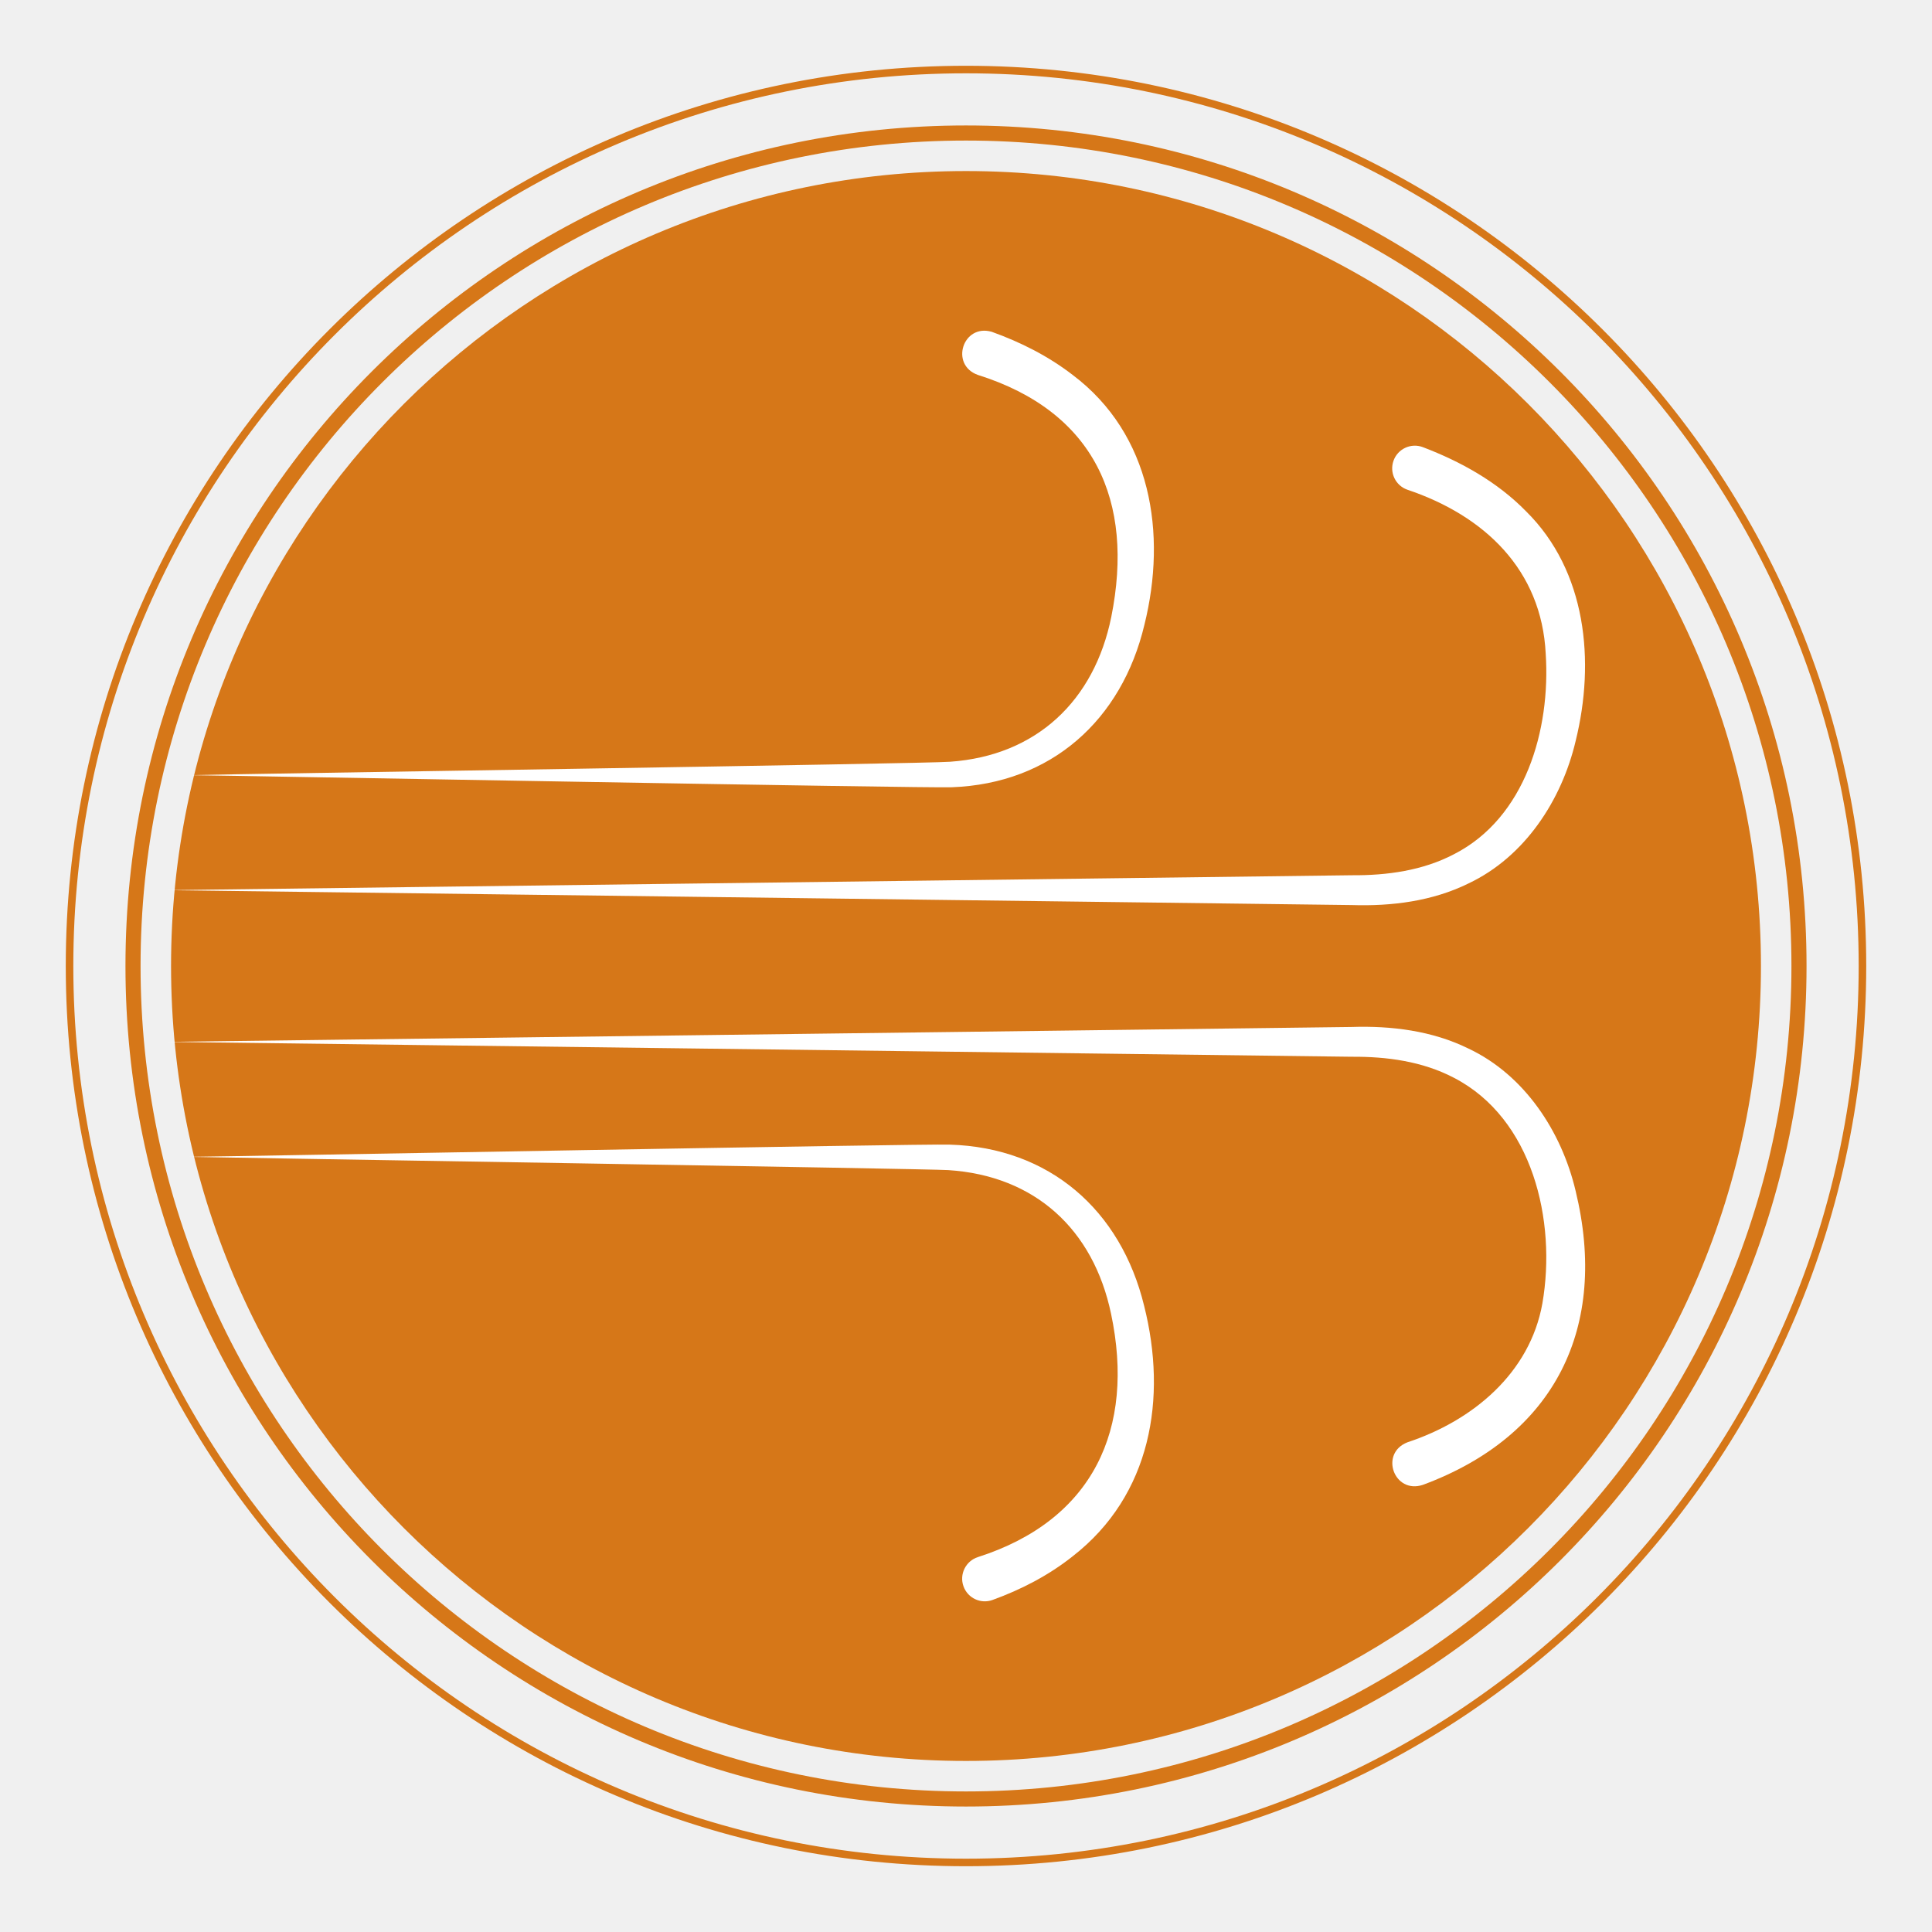
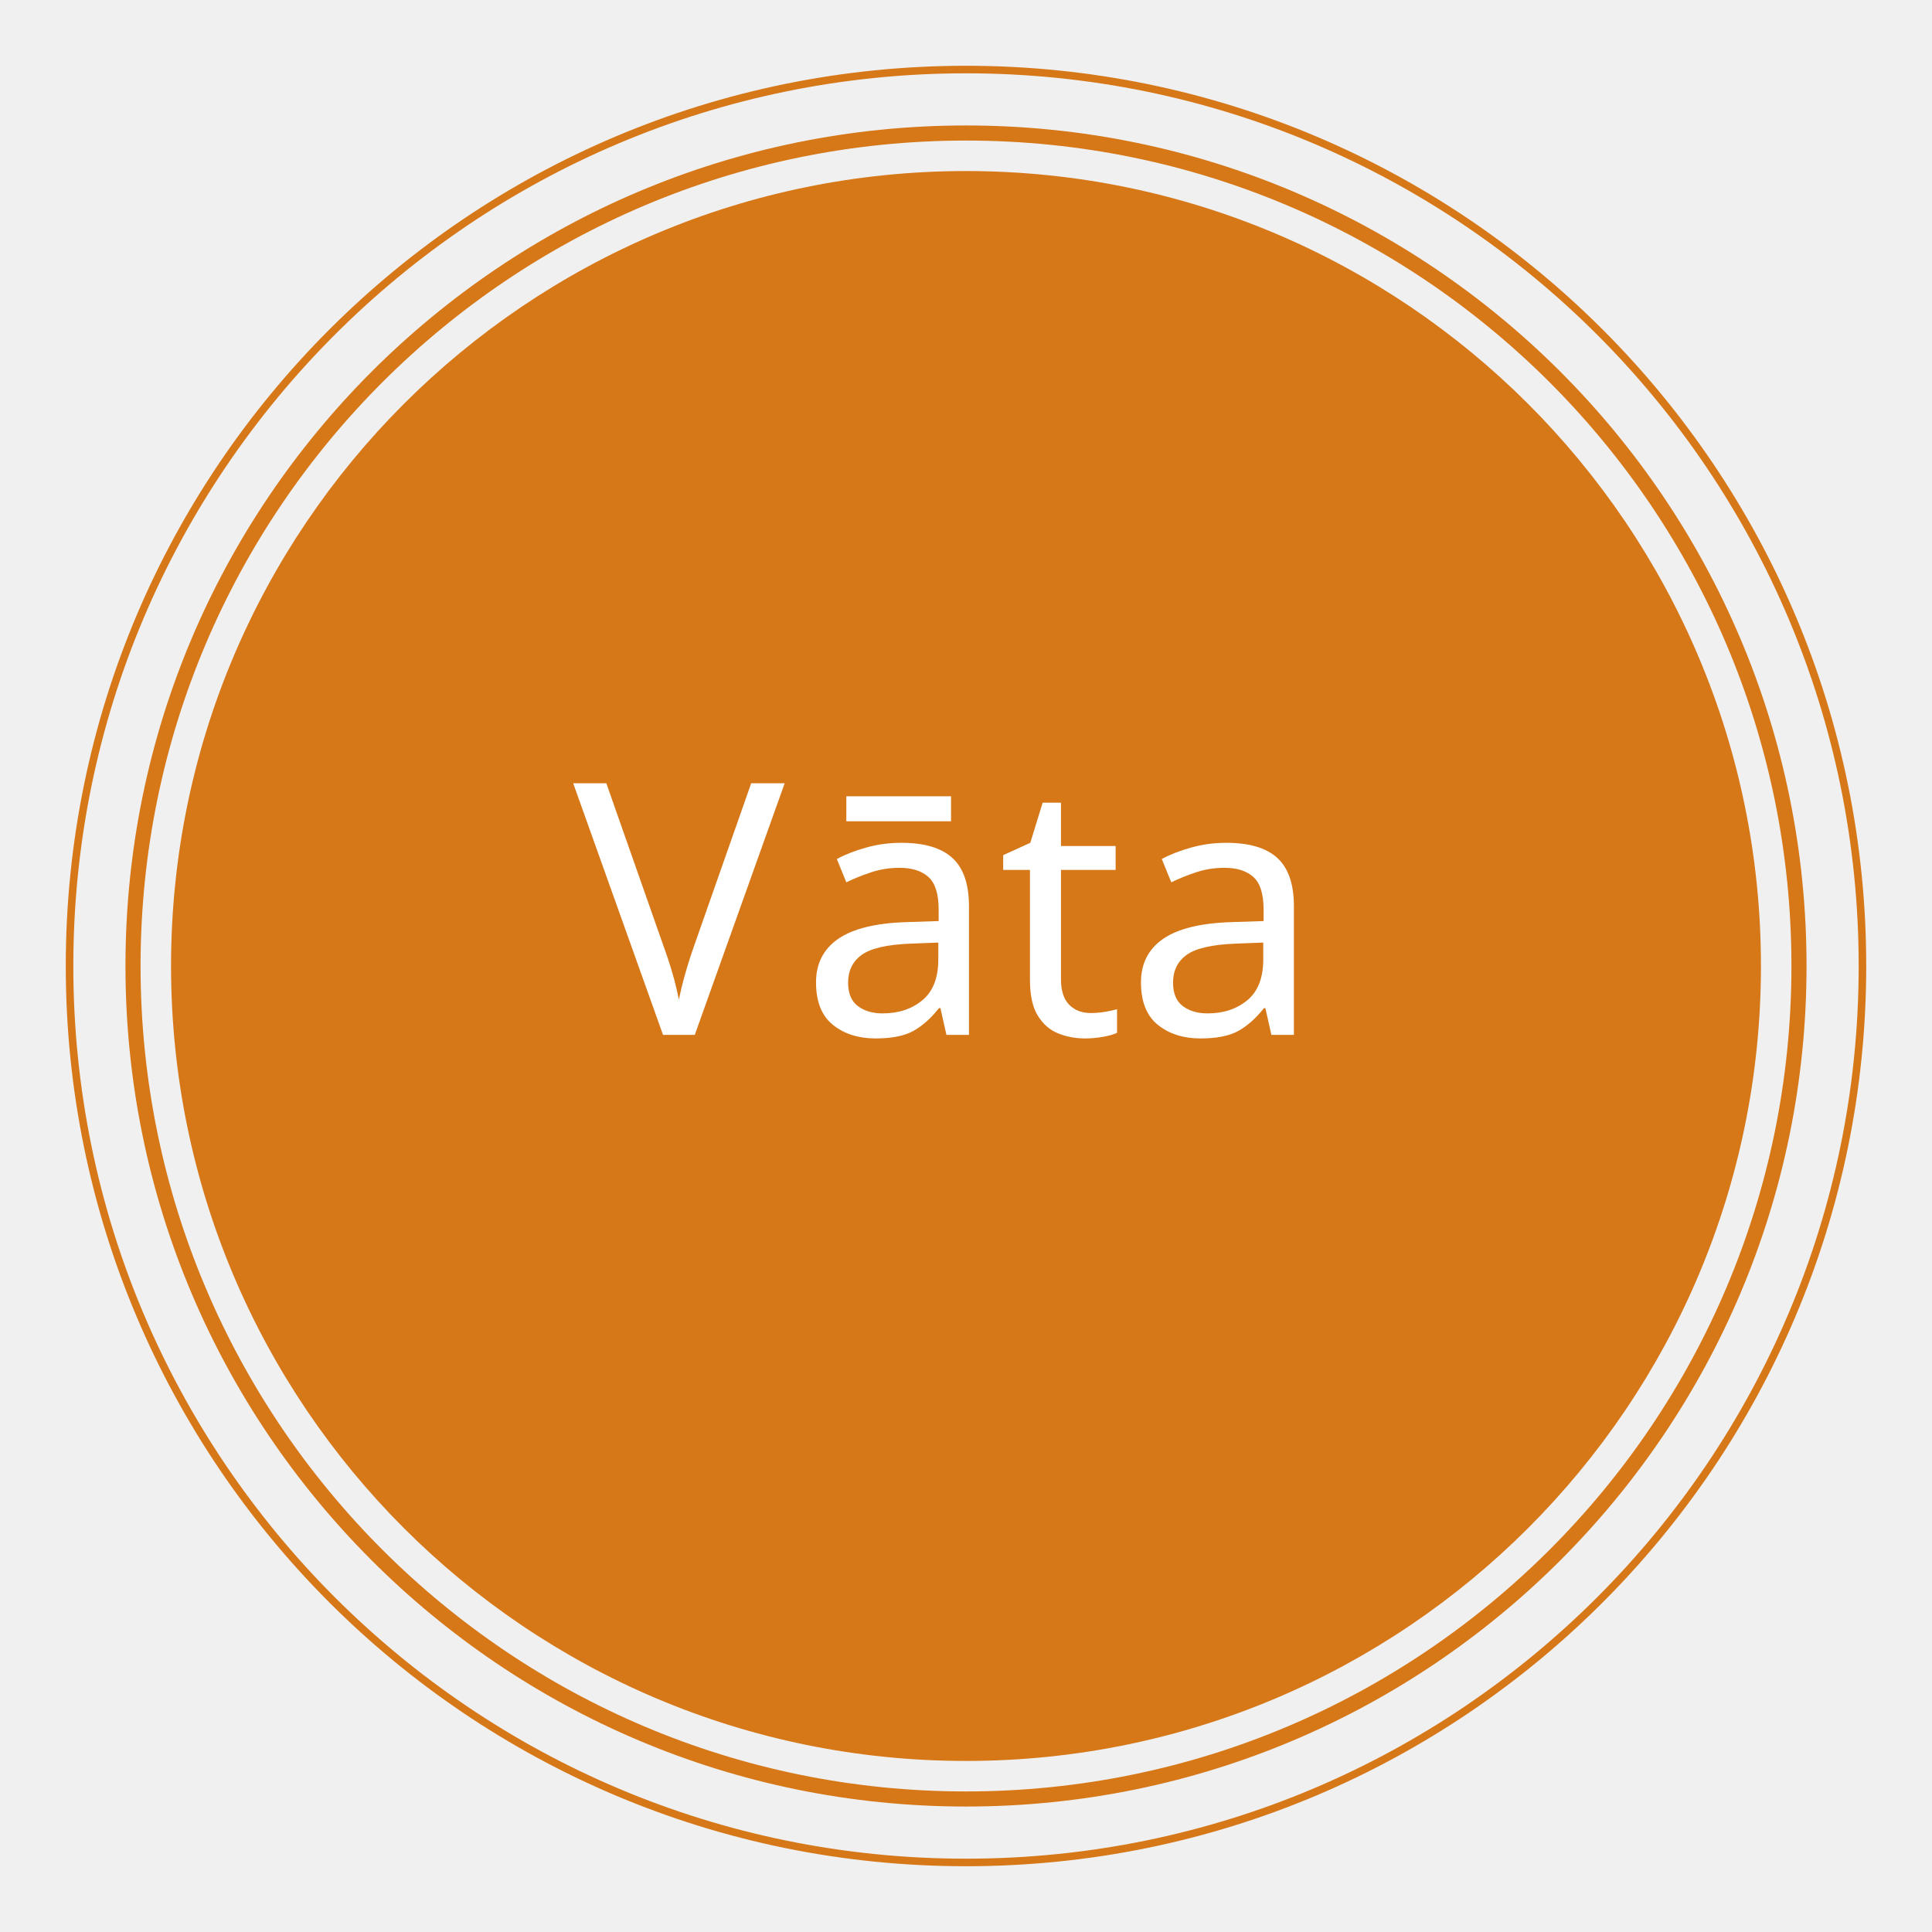
<svg xmlns="http://www.w3.org/2000/svg" id="Layer_1" data-name="Layer 1" viewBox="0 0 512 512">
  <defs>
    <style>
      .cls-1 {
-         fill: #fff;
-       }
- 
-       .cls-2 {
        stroke-width: 4px;
      }

-       .cls-2, .cls-3 {
+       .cls-1, .cls-2 {
        fill: none;
        stroke: #d67718;
        stroke-miterlimit: 10;
      }

+       .cls-2 {
+         stroke-width: 2px;
+       }
+ 
      .cls-3 {
-         stroke-width: 2px;
+         letter-spacing: 0em;
      }

      .cls-4 {
        fill: #d67718;
      }
+ 
+       .cls-5 {
+         letter-spacing: -.05em;
+       }
+ 
+       .cls-6 {
+         fill: #fff;
+         font-family: Montserrat-Regular, Montserrat;
+         font-size: 93.4px;
+       }
    </style>
  </defs>
  <circle class="cls-4" cx="256" cy="256" r="210.67" />
-   <circle class="cls-2" cx="256" cy="256" r="220.75" />
-   <circle class="cls-3" cx="256" cy="256" r="237.57" />
-   <g id="Layer_8" data-name="Layer 8">
-     <path class="cls-1" d="M49.53,306.58c13.01-.1,195.65-3.51,202.17-3.24,26.39.78,45.32,17.31,51.51,42.73,6.17,24.48,1.86,50.17-18.91,66.34-6.44,5.12-13.74,8.87-21.28,11.6-3.12,1.13-6.56-.49-7.68-3.61-1.16-3.18.58-6.71,3.8-7.75,30.57-9.79,41.74-33.99,35.3-64.49-4.69-22.34-20.14-36.59-43.14-38.07-5.21-.36-190.07-3.27-201.76-3.52h0Z" />
-     <path class="cls-1" d="M44.53,276.1c56.37-.72,261.18-3.28,313.64-3.94,10.5-.35,21.36.98,30.97,5.71,14.91,7.03,24.7,22.02,28.41,37.71,8.78,36.14-5.39,64.93-40.47,77.92-7.64,2.55-11.58-8.37-4.08-11.28,17.32-5.73,32.47-18.36,35.75-36.82,3.78-21.83-2.55-49.01-23.49-59.8-8.28-4.33-17.74-5.62-27.09-5.55-51.49-.65-258.68-3.25-313.64-3.94h0Z" />
-     <path class="cls-1" d="M50.53,205.42c12.32-.33,195.63-3.03,201.26-3.55,22.88-1.61,38.21-16.17,42.71-38.37,6.18-30.8-4.46-54.42-35.38-64.15-7.45-2.68-3.95-13.62,3.7-11.42,7.54,2.71,14.9,6.37,21.46,11.44,20.88,15.73,24.99,42.05,19.01,66.17-6.02,25.33-24.74,42.12-51.05,43.09-6.05.3-189.43-3.08-201.72-3.2h0Z" />
-     <path class="cls-1" d="M44.53,235.9c56.37-.7,261.24-3.29,313.7-3.95,9.35.07,18.82-1.24,27.08-5.57,18.97-9.67,25.63-33.02,24.32-53.12-1.09-22.27-16.25-36.61-36.66-43.48-3.14-1.09-4.79-4.53-3.68-7.67,1.12-3.18,4.66-4.81,7.81-3.6,10.01,3.82,19.66,9.17,27.29,16.96,16.08,15.86,18.37,39.84,13.18,60.87-3.69,15.69-13.46,30.7-28.36,37.76-9.61,4.75-20.47,6.09-30.97,5.75-51.48-.64-258.75-3.26-313.7-3.94h0Z" />
-   </g>
+   <circle class="cls-1" cx="256" cy="256" r="220.75" />
+   <circle class="cls-2" cx="256" cy="256" r="237.57" />
+   <text class="cls-6" transform="translate(151.9 274.26)">
+     <tspan class="cls-5" x="0" y="0">V</tspan>
+     <tspan class="cls-3" x="60.06" y="0">āta</tspan>
+   </text>
</svg>
